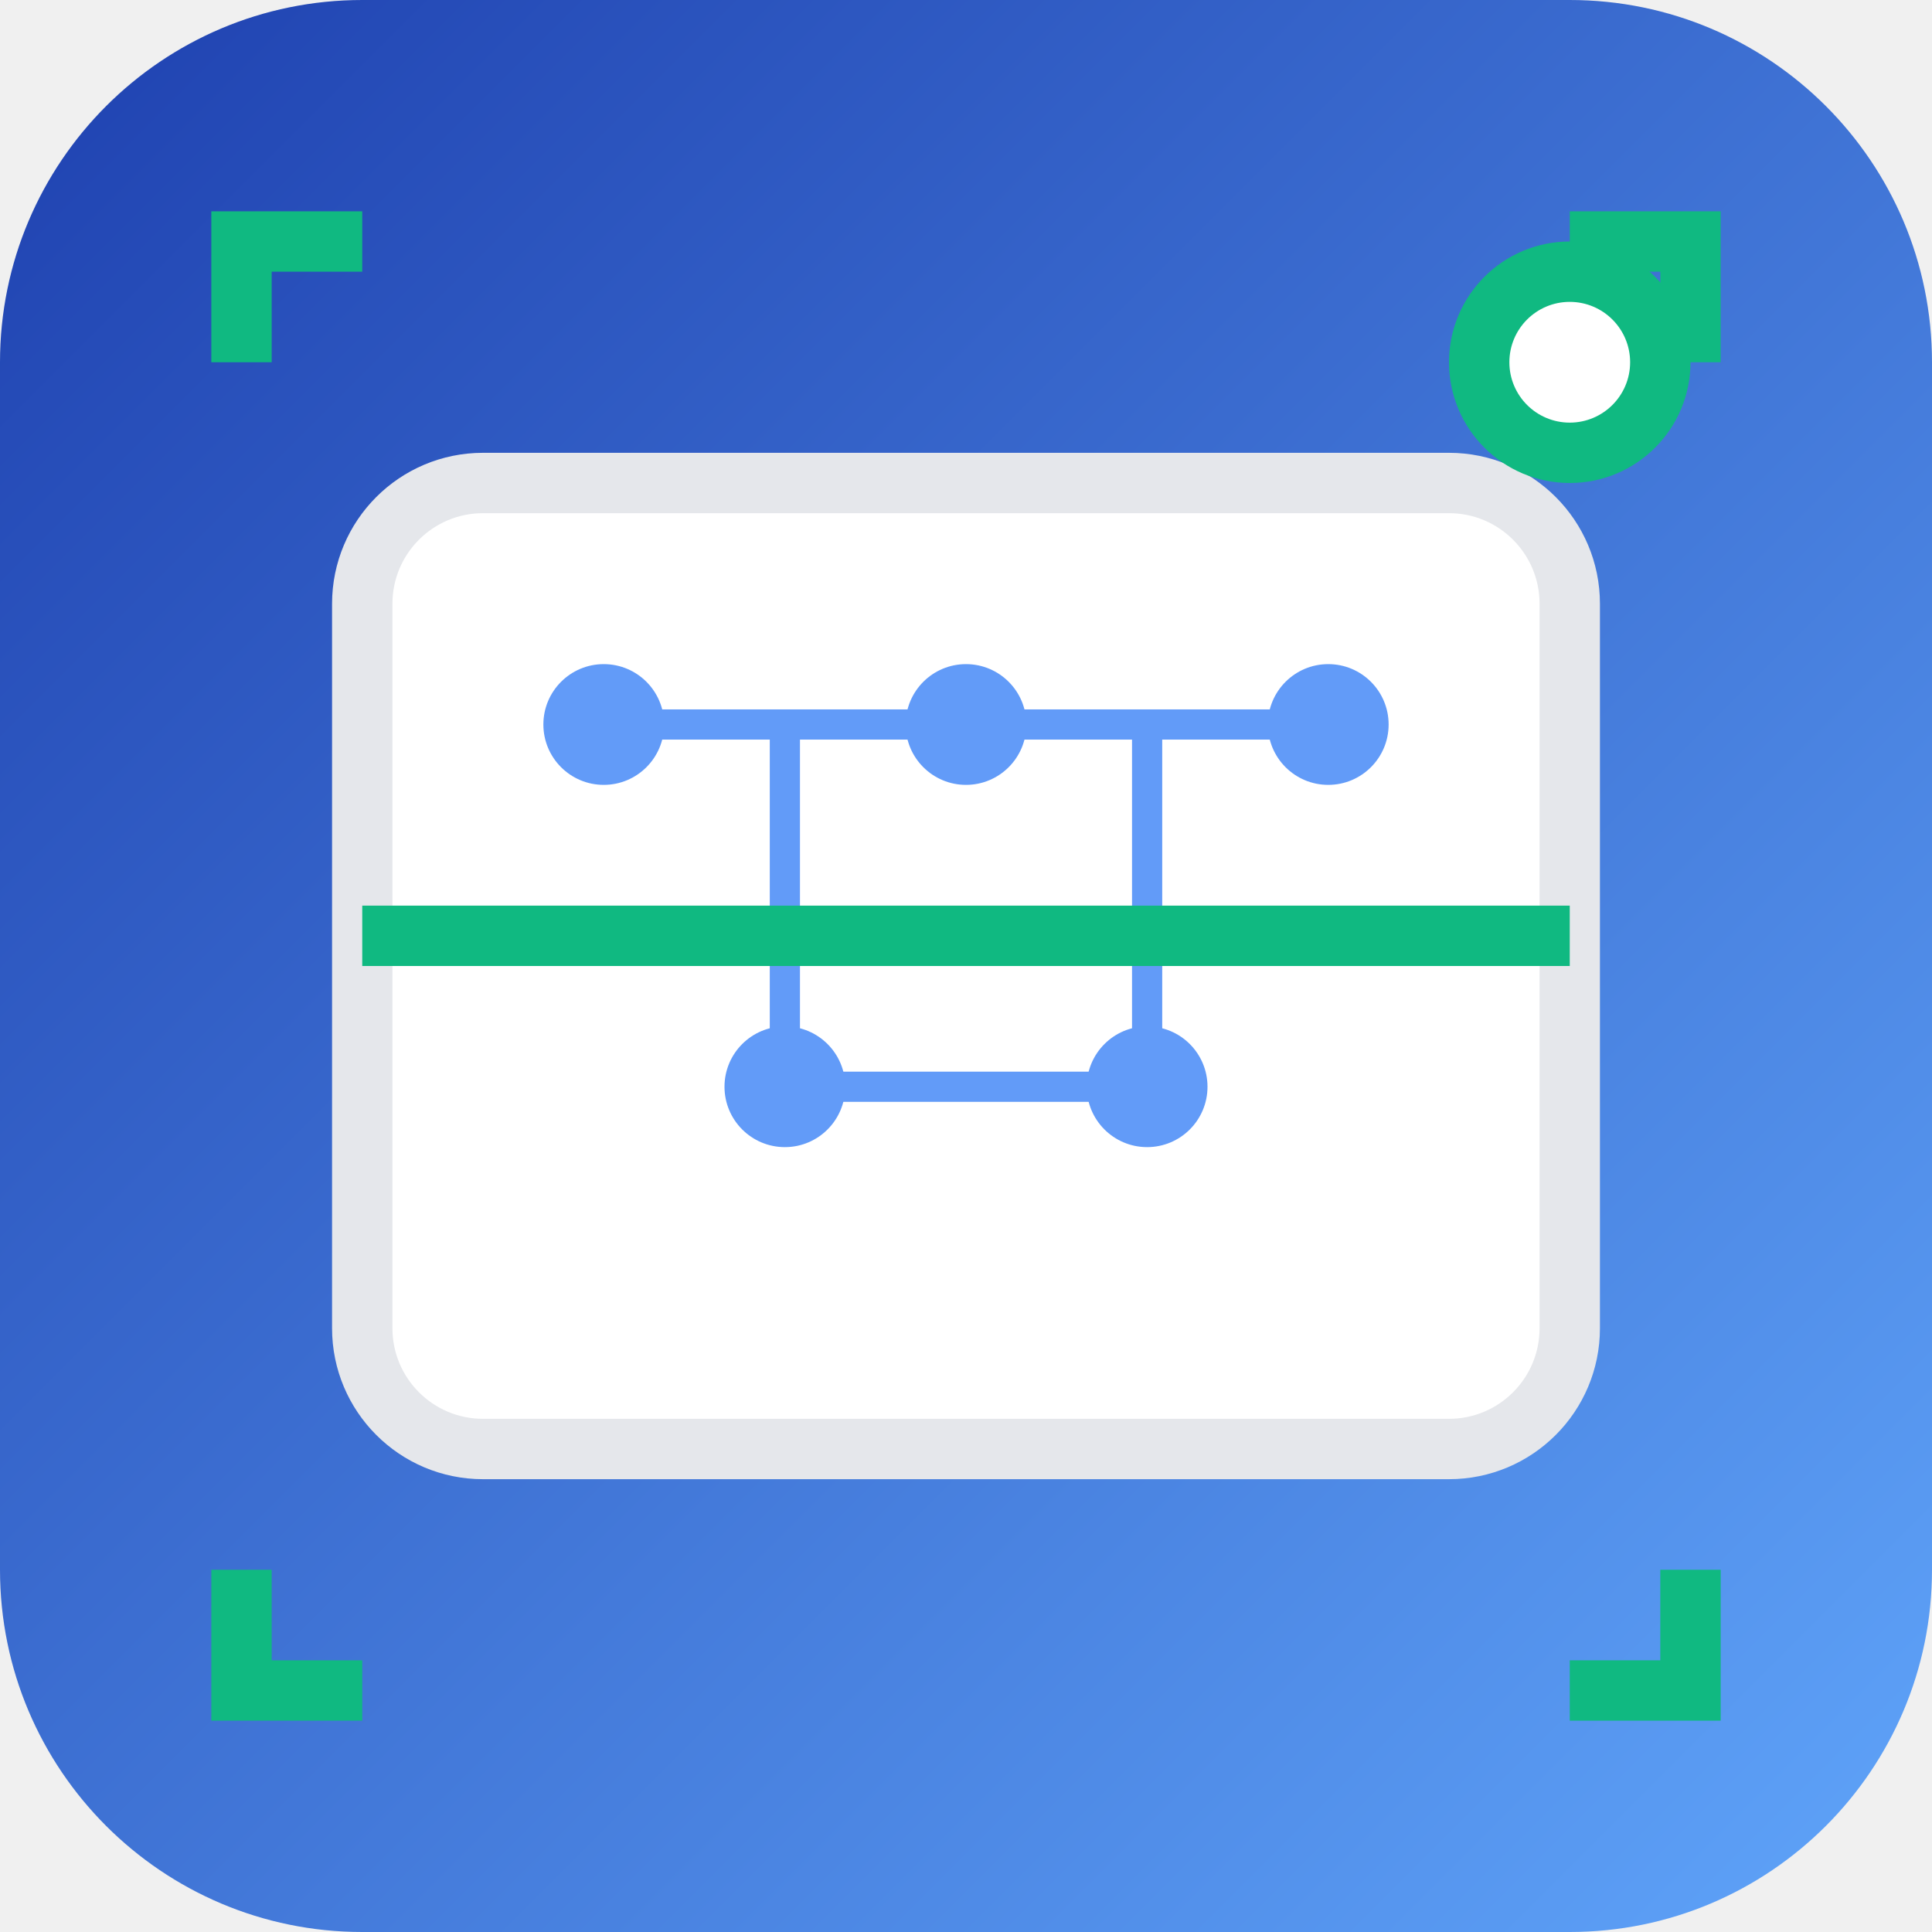
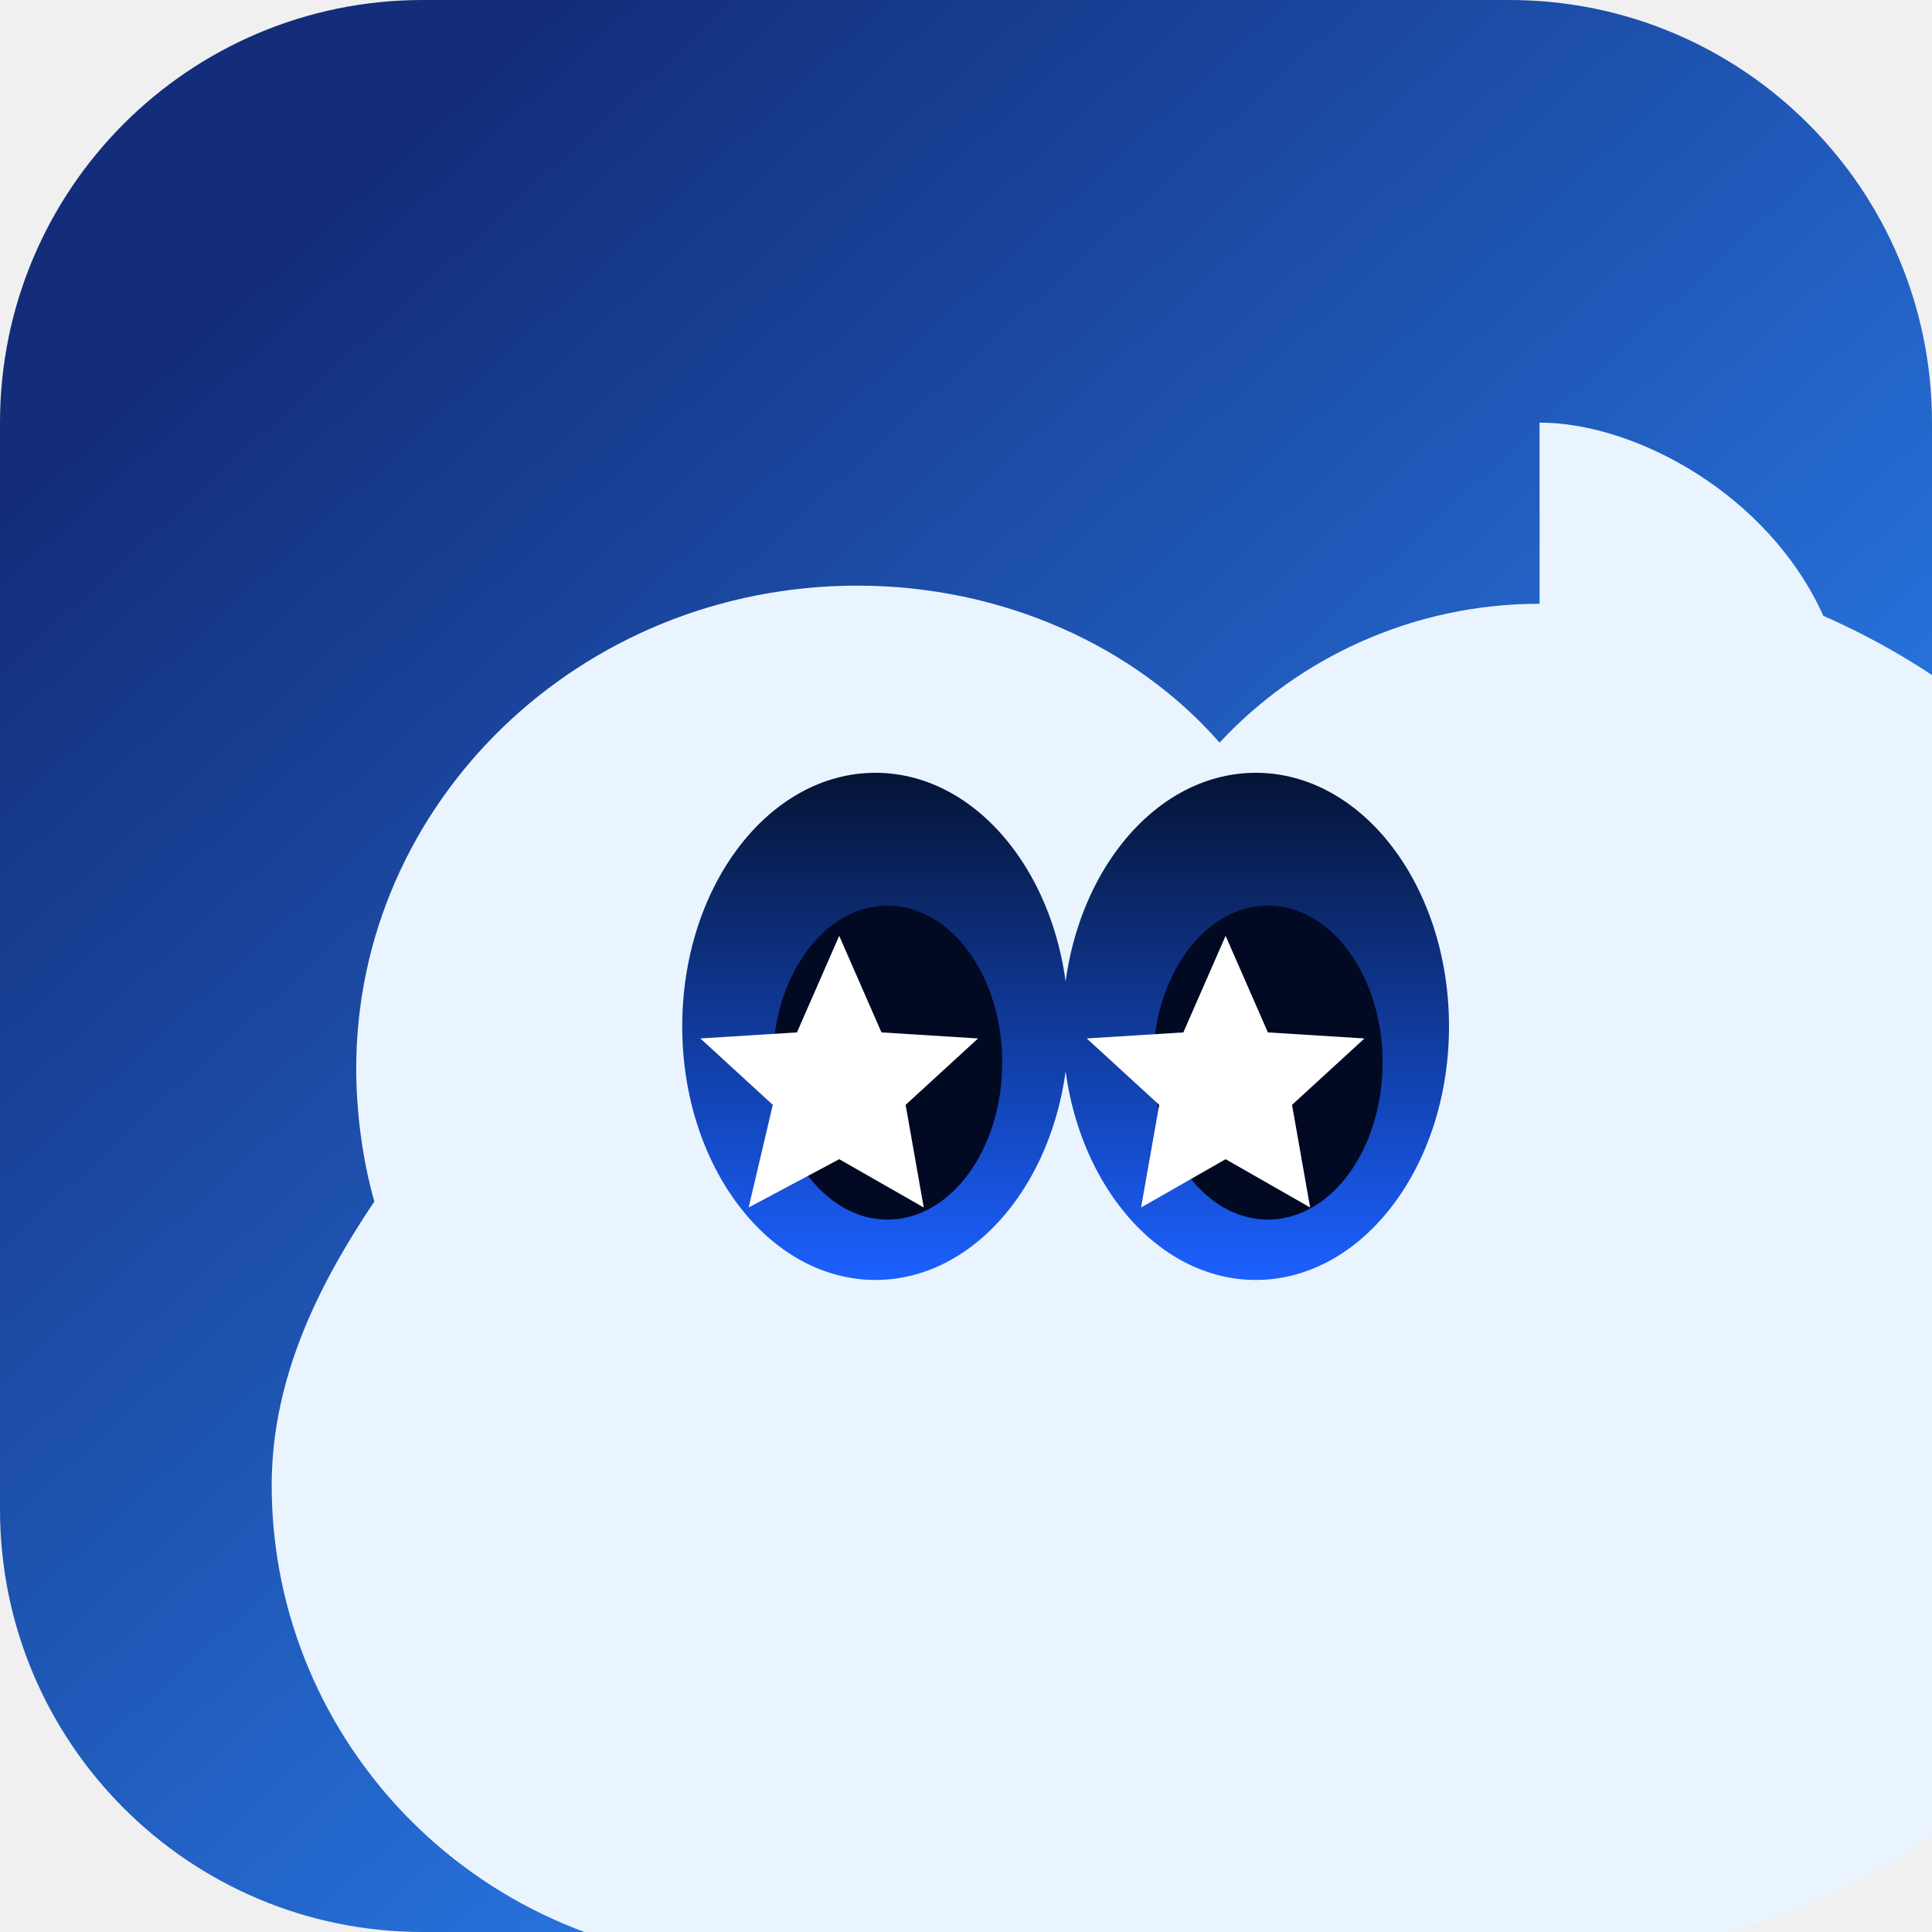
<svg xmlns="http://www.w3.org/2000/svg" width="32" height="32" viewBox="0 0 32 32" fill="none">
  <defs>
-     <linearGradient id="bg" x1="0%" y1="0%" x2="100%" y2="100%">
-       <stop offset="0%" style="stop-color:#1E40AF" />
-       <stop offset="100%" style="stop-color:#60A5FA" />
+     <linearGradient id="bg" x1="5" y1="4" x2="27" y2="28" gradientUnits="userSpaceOnUse">
+       <stop offset="0" stop-color="#132D7A" />
+       <stop offset="1" stop-color="#2E8BFF" />
+     </linearGradient>
+     <linearGradient id="eye" x1="0" y1="0" x2="0" y2="1">
+       <stop offset="0" stop-color="#051435" />
+       <stop offset="1" stop-color="#1B60FF" />
    </linearGradient>
  </defs>
-   <rect width="32" height="32" rx="6" fill="url(#bg)" />
-   <rect x="6" y="8" width="20" height="16" rx="2" fill="#FFFFFF" stroke="#E5E7EB" />
-   <g opacity="0.8">
-     <circle cx="10" cy="12" r="1" fill="#3B82F6" />
-     <circle cx="16" cy="12" r="1" fill="#3B82F6" />
-     <circle cx="22" cy="12" r="1" fill="#3B82F6" />
-     <circle cx="13" cy="18" r="1" fill="#3B82F6" />
-     <circle cx="19" cy="18" r="1" fill="#3B82F6" />
-     <line x1="10" y1="12" x2="16" y2="12" stroke="#3B82F6" stroke-width="0.5" />
-     <line x1="16" y1="12" x2="22" y2="12" stroke="#3B82F6" stroke-width="0.5" />
-     <line x1="13" y1="12" x2="13" y2="18" stroke="#3B82F6" stroke-width="0.5" />
-     <line x1="19" y1="12" x2="19" y2="18" stroke="#3B82F6" stroke-width="0.5" />
-     <line x1="13" y1="18" x2="19" y2="18" stroke="#3B82F6" stroke-width="0.5" />
-   </g>
-   <rect x="6" y="15" width="20" height="1" fill="#10B981" />
-   <g stroke="#10B981" stroke-width="1" fill="none">
-     <path d="M4 6 L4 4 L6 4" />
-     <path d="M26 4 L28 4 L28 6" />
-     <path d="M4 26 L4 28 L6 28" />
-     <path d="M26 28 L28 28 L28 26" />
-   </g>
-   <circle cx="26" cy="6" r="2" fill="#10B981" />
-   <circle cx="26" cy="6" r="1" fill="#FFFFFF" />
+   <rect width="32" height="32" rx="7" fill="url(#bg)" />
+   <path d="M21 8.5c-2.1 0-4 0.9-5.3 2.3-1.4-1.6-3.6-2.6-6-2.6-4.6 0-8.3 3.6-8.3 8 0 0.7 0.1 1.5 0.3 2.2C0.9 19.6 0 21.2 0 23.1 0 27.4 3.5 31 8 31h12.7c6.6 0 12-5.3 12-11.8 0-4.7-2.9-8.7-7-10.5-0.9-2-3.1-3.2-4.7-3.2Z" transform="translate(4.5 1.5)" fill="#E9F4FF" />
+   <ellipse cx="14.5" cy="17" rx="3.2" ry="4.2" fill="url(#eye)" />
+   <ellipse cx="20.8" cy="17" rx="3.2" ry="4.2" fill="url(#eye)" />
+   <ellipse cx="14.7" cy="17.6" rx="1.9" ry="2.6" fill="#020923" />
+   <ellipse cx="21" cy="17.6" rx="1.9" ry="2.6" fill="#020923" />
+   <path d="M13.9 15.5l0.7 1.6 1.6 0.1-1.2 1.1 0.3 1.7-1.4-0.8-1.5 0.8 0.4-1.7-1.2-1.1 1.6-0.1 0.7-1.6Z" fill="#FFFFFF" />
+   <path d="M20.3 15.5l0.7 1.6 1.6 0.1-1.2 1.1 0.3 1.7-1.4-0.8-1.4 0.8 0.3-1.7-1.2-1.1 1.6-0.1 0.7-1.6Z" fill="#FFFFFF" />
</svg>
